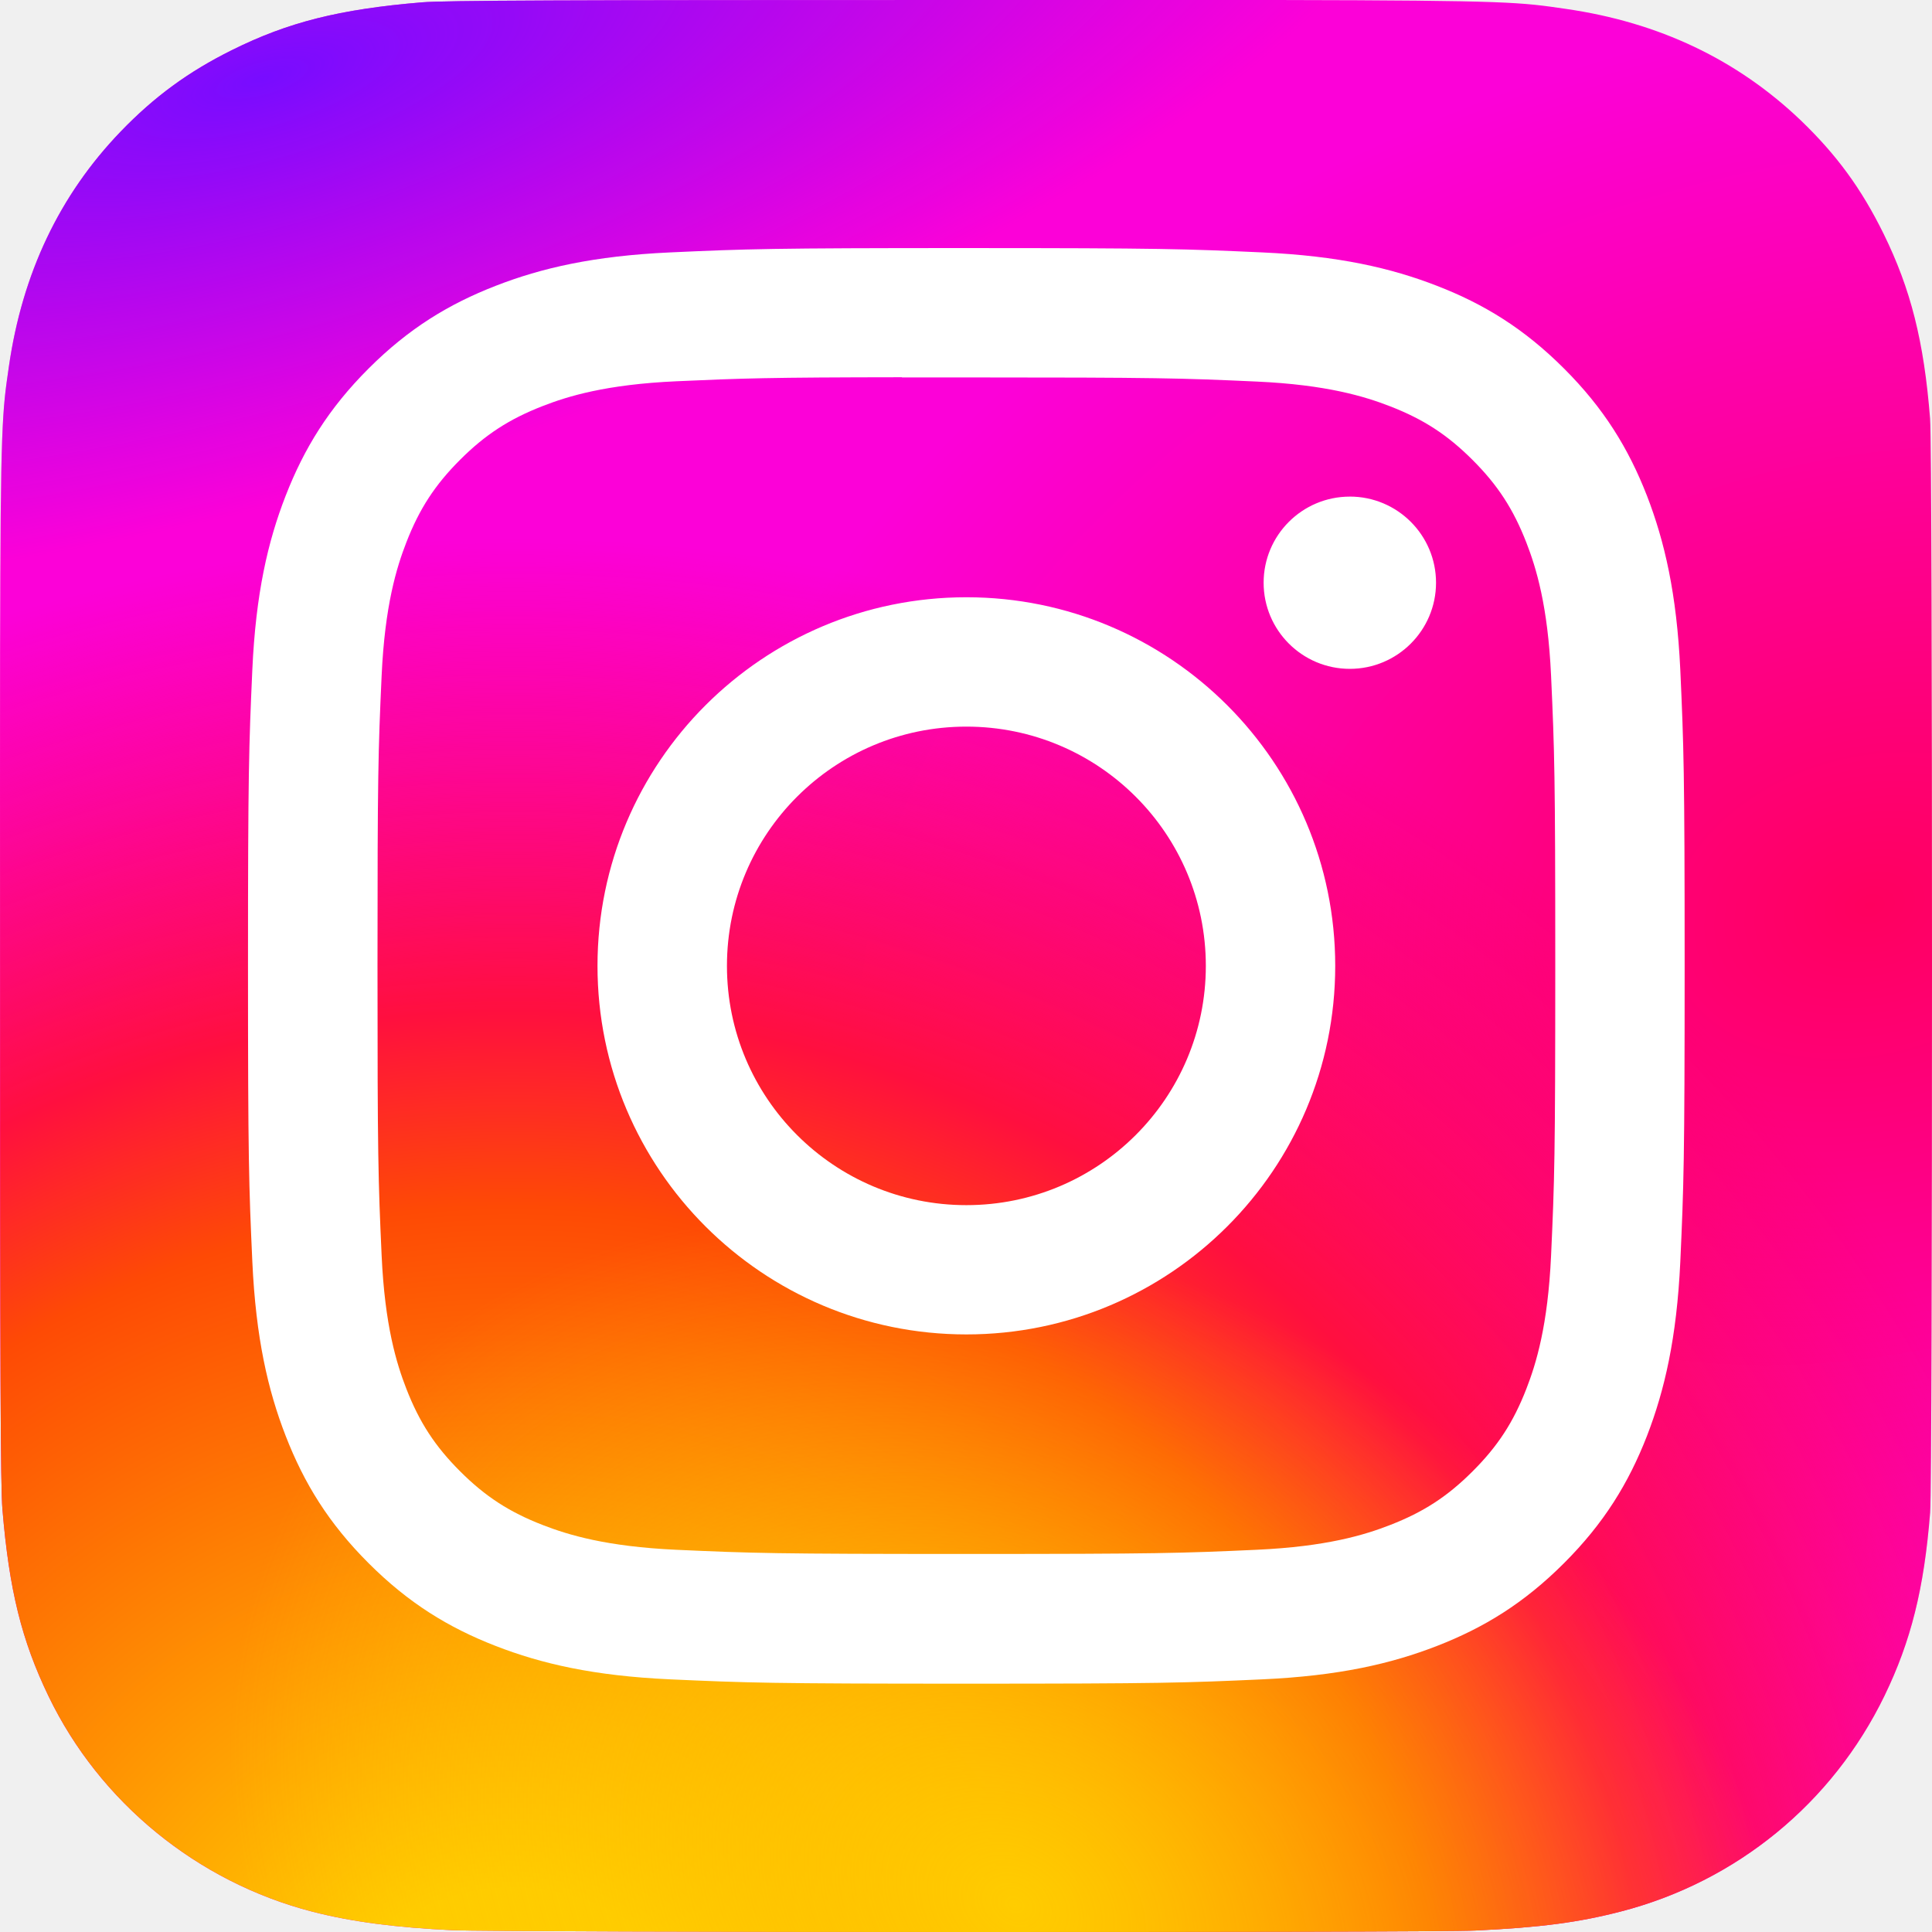
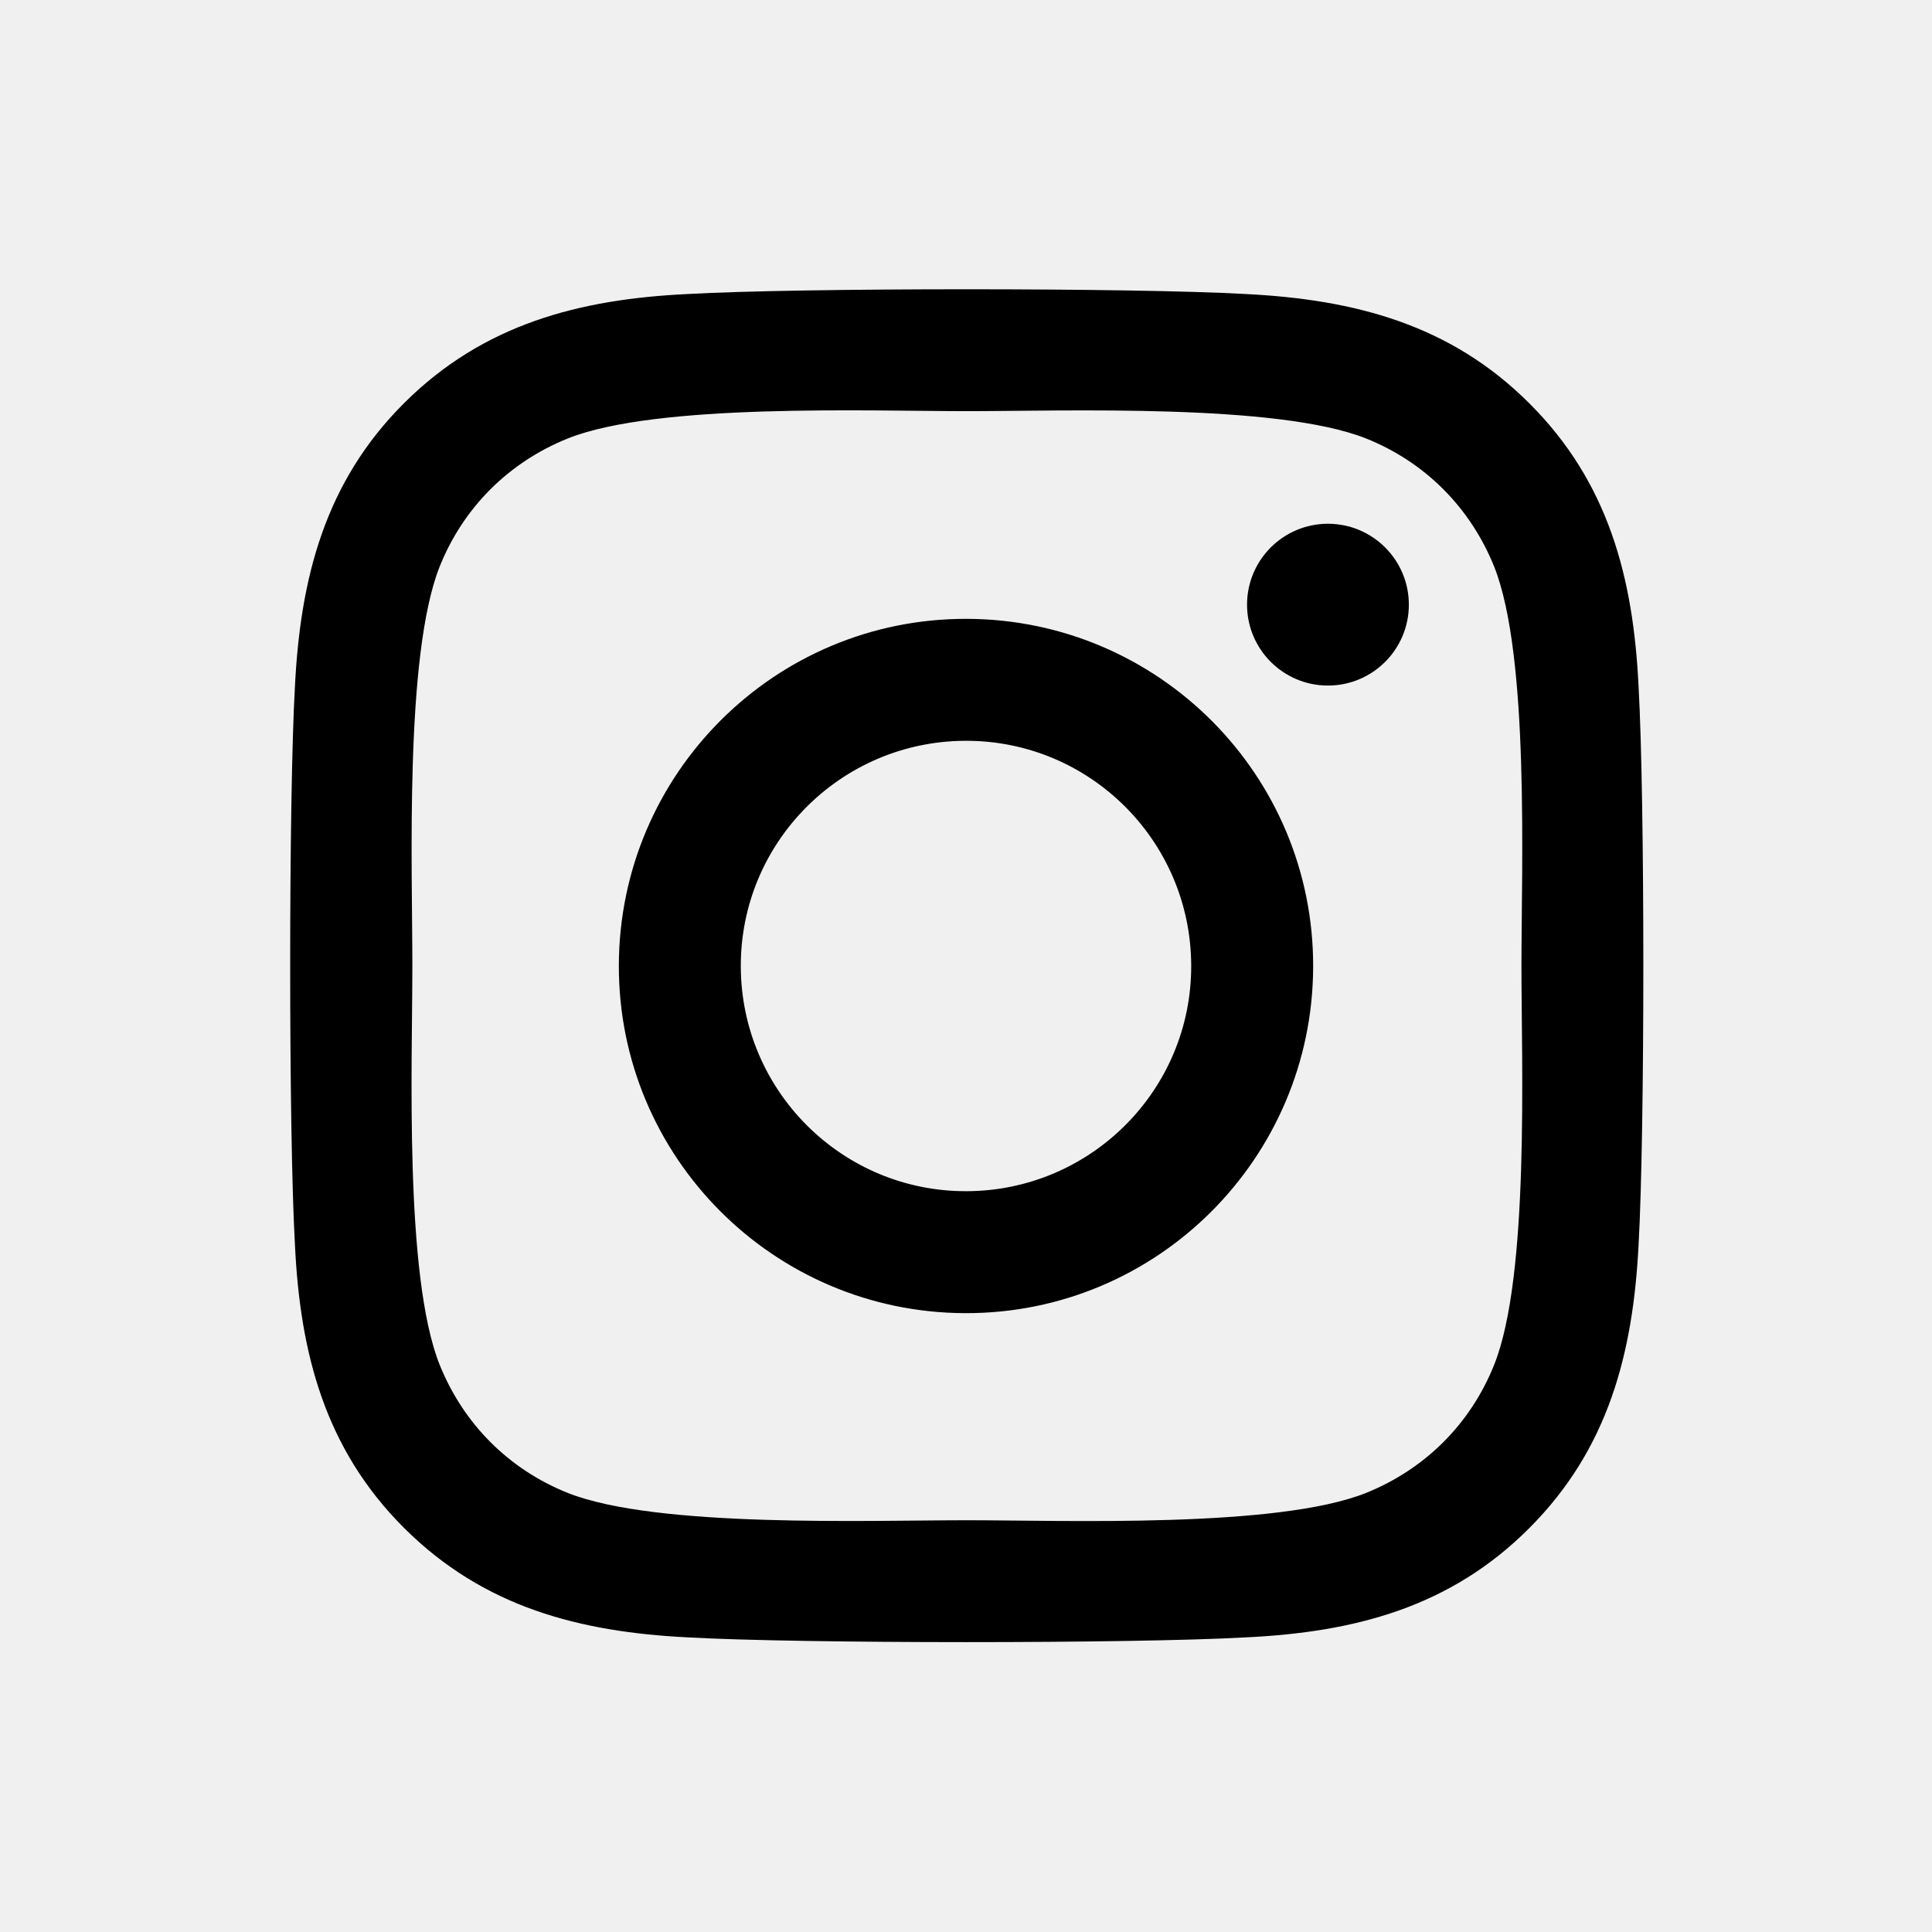
- <svg xmlns="http://www.w3.org/2000/svg" xmlns:xlink="http://www.w3.org/1999/xlink" width="1000" height="1000" viewBox="0 0 264.583 264.583">
-   <defs>
-     <radialGradient id="f" cx="158.429" cy="578.088" r="52.352" xlink:href="#a" gradientUnits="userSpaceOnUse" gradientTransform="matrix(0 -4.03418 4.28018 0 -2332.227 942.2356)" fx="158.429" fy="578.088" />
-     <radialGradient xlink:href="#b" id="g" gradientUnits="userSpaceOnUse" gradientTransform="matrix(.67441 -1.16203 1.51283 .87801 -814.3657 -47.8354)" cx="172.615" cy="600.692" fx="172.615" fy="600.692" r="65" />
-     <radialGradient xlink:href="#c" id="h" cx="144.012" cy="51.337" fx="144.012" fy="51.337" r="67.081" gradientTransform="matrix(-2.3989 .67549 -.23008 -.81732 464.9957 -26.4035)" gradientUnits="userSpaceOnUse" />
-     <radialGradient xlink:href="#d" id="e" gradientUnits="userSpaceOnUse" gradientTransform="matrix(-3.10797 .87652 -.6315 -2.23914 1345.65 1374.198)" cx="199.788" cy="628.438" fx="199.788" fy="628.438" r="52.352" />
-     <linearGradient id="d">
-       <stop offset="0" stop-color="#ff005f" />
-       <stop offset="1" stop-color="#fc01d8" />
-     </linearGradient>
-     <linearGradient id="c">
-       <stop offset="0" stop-color="#780cff" />
-       <stop stop-color="#820bff" offset="1" stop-opacity="0" />
-     </linearGradient>
-     <linearGradient id="b">
-       <stop offset="0" stop-color="#fc0" />
-       <stop offset="1" stop-color="#fc0" stop-opacity="0" />
-     </linearGradient>
-     <linearGradient id="a">
-       <stop offset="0" stop-color="#fc0" />
-       <stop offset=".124" stop-color="#fc0" />
-       <stop offset=".567" stop-color="#fe4a05" />
-       <stop offset=".694" stop-color="#ff0f3f" />
-       <stop offset="1" stop-color="#fe0657" stop-opacity="0" />
-     </linearGradient>
-   </defs>
-   <g>
-     <path d="M204.15 18.143c-55.23 0-71.383.057-74.523.318-11.334.942-18.387 2.728-26.071 6.554-5.921 2.941-10.591 6.351-15.2 11.13-8.394 8.716-13.481 19.438-15.323 32.184-.895 6.188-1.156 7.45-1.209 39.056-.02 10.535 0 24.401 0 42.998 0 55.201.061 71.342.326 74.476.916 11.032 2.645 17.973 6.308 25.565 7 14.533 20.369 25.443 36.119 29.514 5.454 1.404 11.477 2.178 19.209 2.544 3.276.142 36.668.244 70.081.244 33.413 0 66.825-.041 70.02-.203 8.954-.421 14.153-1.119 19.901-2.605 15.852-4.091 28.977-14.838 36.119-29.575 3.592-7.409 5.413-14.614 6.237-25.07.179-2.28.254-38.626.254-74.924 0-36.304-.081-72.584-.261-74.863-.834-10.625-2.655-17.769-6.363-25.321-3.042-6.182-6.42-10.798-11.324-15.518-8.752-8.362-19.456-13.45-32.21-15.29-6.18-.894-7.411-1.158-39.033-1.213z" fill="url(#e)" transform="translate(-71.8155 -18.1429)" />
-     <path d="M204.15 18.143c-55.23 0-71.383.057-74.523.318-11.334.942-18.387 2.728-26.071 6.554-5.921 2.941-10.591 6.351-15.2 11.13-8.394 8.716-13.481 19.438-15.323 32.184-.895 6.188-1.156 7.45-1.209 39.056-.02 10.535 0 24.401 0 42.998 0 55.201.061 71.342.326 74.476.916 11.032 2.645 17.973 6.308 25.565 7 14.533 20.369 25.443 36.119 29.514 5.454 1.404 11.477 2.178 19.209 2.544 3.276.142 36.668.244 70.081.244 33.413 0 66.825-.041 70.02-.203 8.954-.421 14.153-1.119 19.901-2.605 15.852-4.091 28.977-14.838 36.119-29.575 3.592-7.409 5.413-14.614 6.237-25.07.179-2.28.254-38.626.254-74.924 0-36.304-.081-72.584-.261-74.863-.834-10.625-2.655-17.769-6.363-25.321-3.042-6.182-6.42-10.798-11.324-15.518-8.752-8.362-19.456-13.45-32.21-15.29-6.18-.894-7.411-1.158-39.033-1.213z" fill="url(#f)" transform="translate(-71.8155 -18.1429)" />
-     <path d="M204.15 18.143c-55.23 0-71.383.057-74.523.318-11.334.942-18.387 2.728-26.071 6.554-5.921 2.941-10.591 6.351-15.2 11.13-8.394 8.716-13.481 19.438-15.323 32.184-.895 6.188-1.156 7.45-1.209 39.056-.02 10.535 0 24.401 0 42.998 0 55.201.061 71.342.326 74.476.916 11.032 2.645 17.973 6.308 25.565 7 14.533 20.369 25.443 36.119 29.514 5.454 1.404 11.477 2.178 19.209 2.544 3.276.142 36.668.244 70.081.244 33.413 0 66.825-.041 70.02-.203 8.954-.421 14.153-1.119 19.901-2.605 15.852-4.091 28.977-14.838 36.119-29.575 3.592-7.409 5.413-14.614 6.237-25.07.179-2.28.254-38.626.254-74.924 0-36.304-.081-72.584-.261-74.863-.834-10.625-2.655-17.769-6.363-25.321-3.042-6.182-6.42-10.798-11.324-15.518-8.752-8.362-19.456-13.45-32.21-15.29-6.18-.894-7.411-1.158-39.033-1.213z" fill="url(#g)" transform="translate(-71.8155 -18.1429)" />
-     <path d="M204.15 18.143c-55.23 0-71.383.057-74.523.318-11.334.942-18.387 2.728-26.071 6.554-5.921 2.941-10.591 6.351-15.2 11.13-8.394 8.716-13.481 19.438-15.323 32.184-.895 6.188-1.156 7.45-1.209 39.056-.02 10.535 0 24.401 0 42.998 0 55.201.061 71.342.326 74.476.916 11.032 2.645 17.973 6.308 25.565 7 14.533 20.369 25.443 36.119 29.514 5.454 1.404 11.477 2.178 19.209 2.544 3.276.142 36.668.244 70.081.244 33.413 0 66.825-.041 70.02-.203 8.954-.421 14.153-1.119 19.901-2.605 15.852-4.091 28.977-14.838 36.119-29.575 3.592-7.409 5.413-14.614 6.237-25.07.179-2.28.254-38.626.254-74.924 0-36.304-.081-72.584-.261-74.863-.834-10.625-2.655-17.769-6.363-25.321-3.042-6.182-6.42-10.798-11.324-15.518-8.752-8.362-19.456-13.45-32.21-15.29-6.18-.894-7.411-1.158-39.033-1.213z" fill="url(#h)" transform="translate(-71.8155 -18.1429)" />
-     <path d="M132.345 33.973c-26.717 0-30.07.117-40.563.594-10.473.479-17.621 2.136-23.876 4.567-6.47 2.511-11.959 5.869-17.427 11.335-5.472 5.464-8.833 10.948-11.354 17.412-2.439 6.252-4.099 13.398-4.57 23.858-.469 10.485-.592 13.838-.592 40.535 0 26.697.119 30.037.594 40.523.482 10.465 2.14 17.608 4.57 23.858 2.515 6.465 5.876 11.95 11.346 17.414 5.466 5.468 10.954 8.835 17.42 11.346 6.259 2.431 13.41 4.088 23.88 4.567 10.493.477 13.844.594 40.559.594 26.719 0 30.061-.117 40.555-.594 10.473-.479 17.63-2.136 23.889-4.567 6.468-2.511 11.948-5.878 17.414-11.345 5.472-5.464 8.833-10.948 11.354-17.412 2.418-6.252 4.078-13.398 4.57-23.858.471-10.485.594-13.828.594-40.525 0-26.697-.123-30.047-.594-40.533-.492-10.465-2.152-17.608-4.57-23.858-2.521-6.465-5.882-11.95-11.354-17.414-5.472-5.468-10.944-8.827-17.42-11.335-6.271-2.431-13.424-4.088-23.897-4.567-10.493-.477-13.834-.594-40.559-.594zm-8.825 17.715c2.619-.004 5.542 0 8.825 0 26.266 0 29.379.094 39.751.565 9.591.438 14.797 2.04 18.265 3.385 4.591 1.782 7.864 3.912 11.305 7.352 3.443 3.441 5.574 6.717 7.362 11.305 1.347 3.461 2.951 8.663 3.388 18.247.471 10.363.574 13.475.574 39.709 0 26.234-.102 29.347-.574 39.709-.439 9.584-2.041 14.786-3.388 18.247-1.783 4.587-3.919 7.854-7.362 11.292-3.443 3.441-6.712 5.57-11.305 7.352-3.464 1.352-8.673 2.949-18.265 3.387-10.37.471-13.485.573-39.751.573-26.268 0-29.381-.102-39.751-.573-9.591-.442-14.797-2.044-18.267-3.389-4.591-1.782-7.87-3.912-11.313-7.352-3.443-3.441-5.574-6.709-7.362-11.299-1.347-3.461-2.951-8.663-3.388-18.247-.471-10.363-.566-13.475-.566-39.726 0-26.25.094-29.347.566-39.709.439-9.584 2.041-14.786 3.388-18.251 1.783-4.587 3.919-7.864 7.362-11.305 3.443-3.441 6.722-5.57 11.313-7.356 3.468-1.352 8.675-2.949 18.267-3.389 9.075-.41 12.592-.532 30.926-.553zm61.336 16.322c-6.517 0-11.805 5.278-11.805 11.792 0 6.513 5.288 11.796 11.805 11.796 6.517 0 11.805-5.284 11.805-11.796 0-6.512-5.288-11.796-11.805-11.796zm-52.511 13.783c-27.899 0-50.519 22.603-50.519 50.482 0 27.879 22.62 50.471 50.519 50.471s50.511-22.593 50.511-50.471c0-27.879-22.614-50.482-50.513-50.482zm0 17.715c18.109 0 32.791 14.669 32.791 32.767 0 18.096-14.682 32.767-32.791 32.767-18.111 0-32.791-14.671-32.791-32.767 0-18.098 14.68-32.767 32.791-32.767z" fill="#fff" />
-   </g>
+ <svg xmlns="http://www.w3.org/2000/svg" viewBox="0 0 640 640">
+   <path d="M320.3 205C256.8 204.8 205.2 256.2 205 319.7C204.8 383.2 256.2 434.8 319.7 435C383.2 435.2 434.8 383.8 435 320.3C435.2 256.8 383.8 205.2 320.3 205zM319.7 245.4C360.9 245.2 394.4 278.5 394.6 319.7C394.8 360.9 361.5 394.4 320.3 394.6C279.1 394.8 245.6 361.5 245.4 320.3C245.2 279.1 278.5 245.6 319.7 245.4zM413.1 200.3C413.1 185.5 425.1 173.5 439.9 173.5C454.7 173.5 466.7 185.5 466.7 200.3C466.7 215.1 454.7 227.1 439.9 227.1C425.1 227.1 413.1 215.1 413.1 200.3zM542.8 227.5C541.1 191.6 532.9 159.8 506.6 133.6C480.4 107.4 448.6 99.2 412.7 97.4C375.7 95.3 264.8 95.3 227.8 97.4C192 99.1 160.2 107.3 133.9 133.5C107.6 159.7 99.5 191.5 97.7 227.4C95.6 264.4 95.6 375.3 97.7 412.3C99.4 448.2 107.6 480 133.9 506.2C160.2 532.4 191.9 540.6 227.8 542.4C264.8 544.5 375.7 544.5 412.7 542.4C448.6 540.7 480.4 532.5 506.6 506.2C532.8 480 541 448.2 542.8 412.3C544.9 375.3 544.9 264.5 542.8 227.5zM495 452C487.2 471.6 472.1 486.7 452.4 494.6C422.9 506.3 352.9 503.6 320.3 503.6C287.7 503.6 217.6 506.2 188.2 494.6C168.6 486.8 153.5 471.7 145.6 452C133.9 422.5 136.6 352.5 136.6 319.9C136.6 287.3 134 217.2 145.6 187.8C153.4 168.2 168.5 153.1 188.2 145.2C217.7 133.5 287.7 136.2 320.3 136.2C352.9 136.2 423 133.6 452.4 145.2C472 153 487.1 168.1 495 187.8C506.7 217.3 504 287.3 504 319.9C504 352.5 506.7 422.6 495 452z" fill="currentColor" />
</svg>
